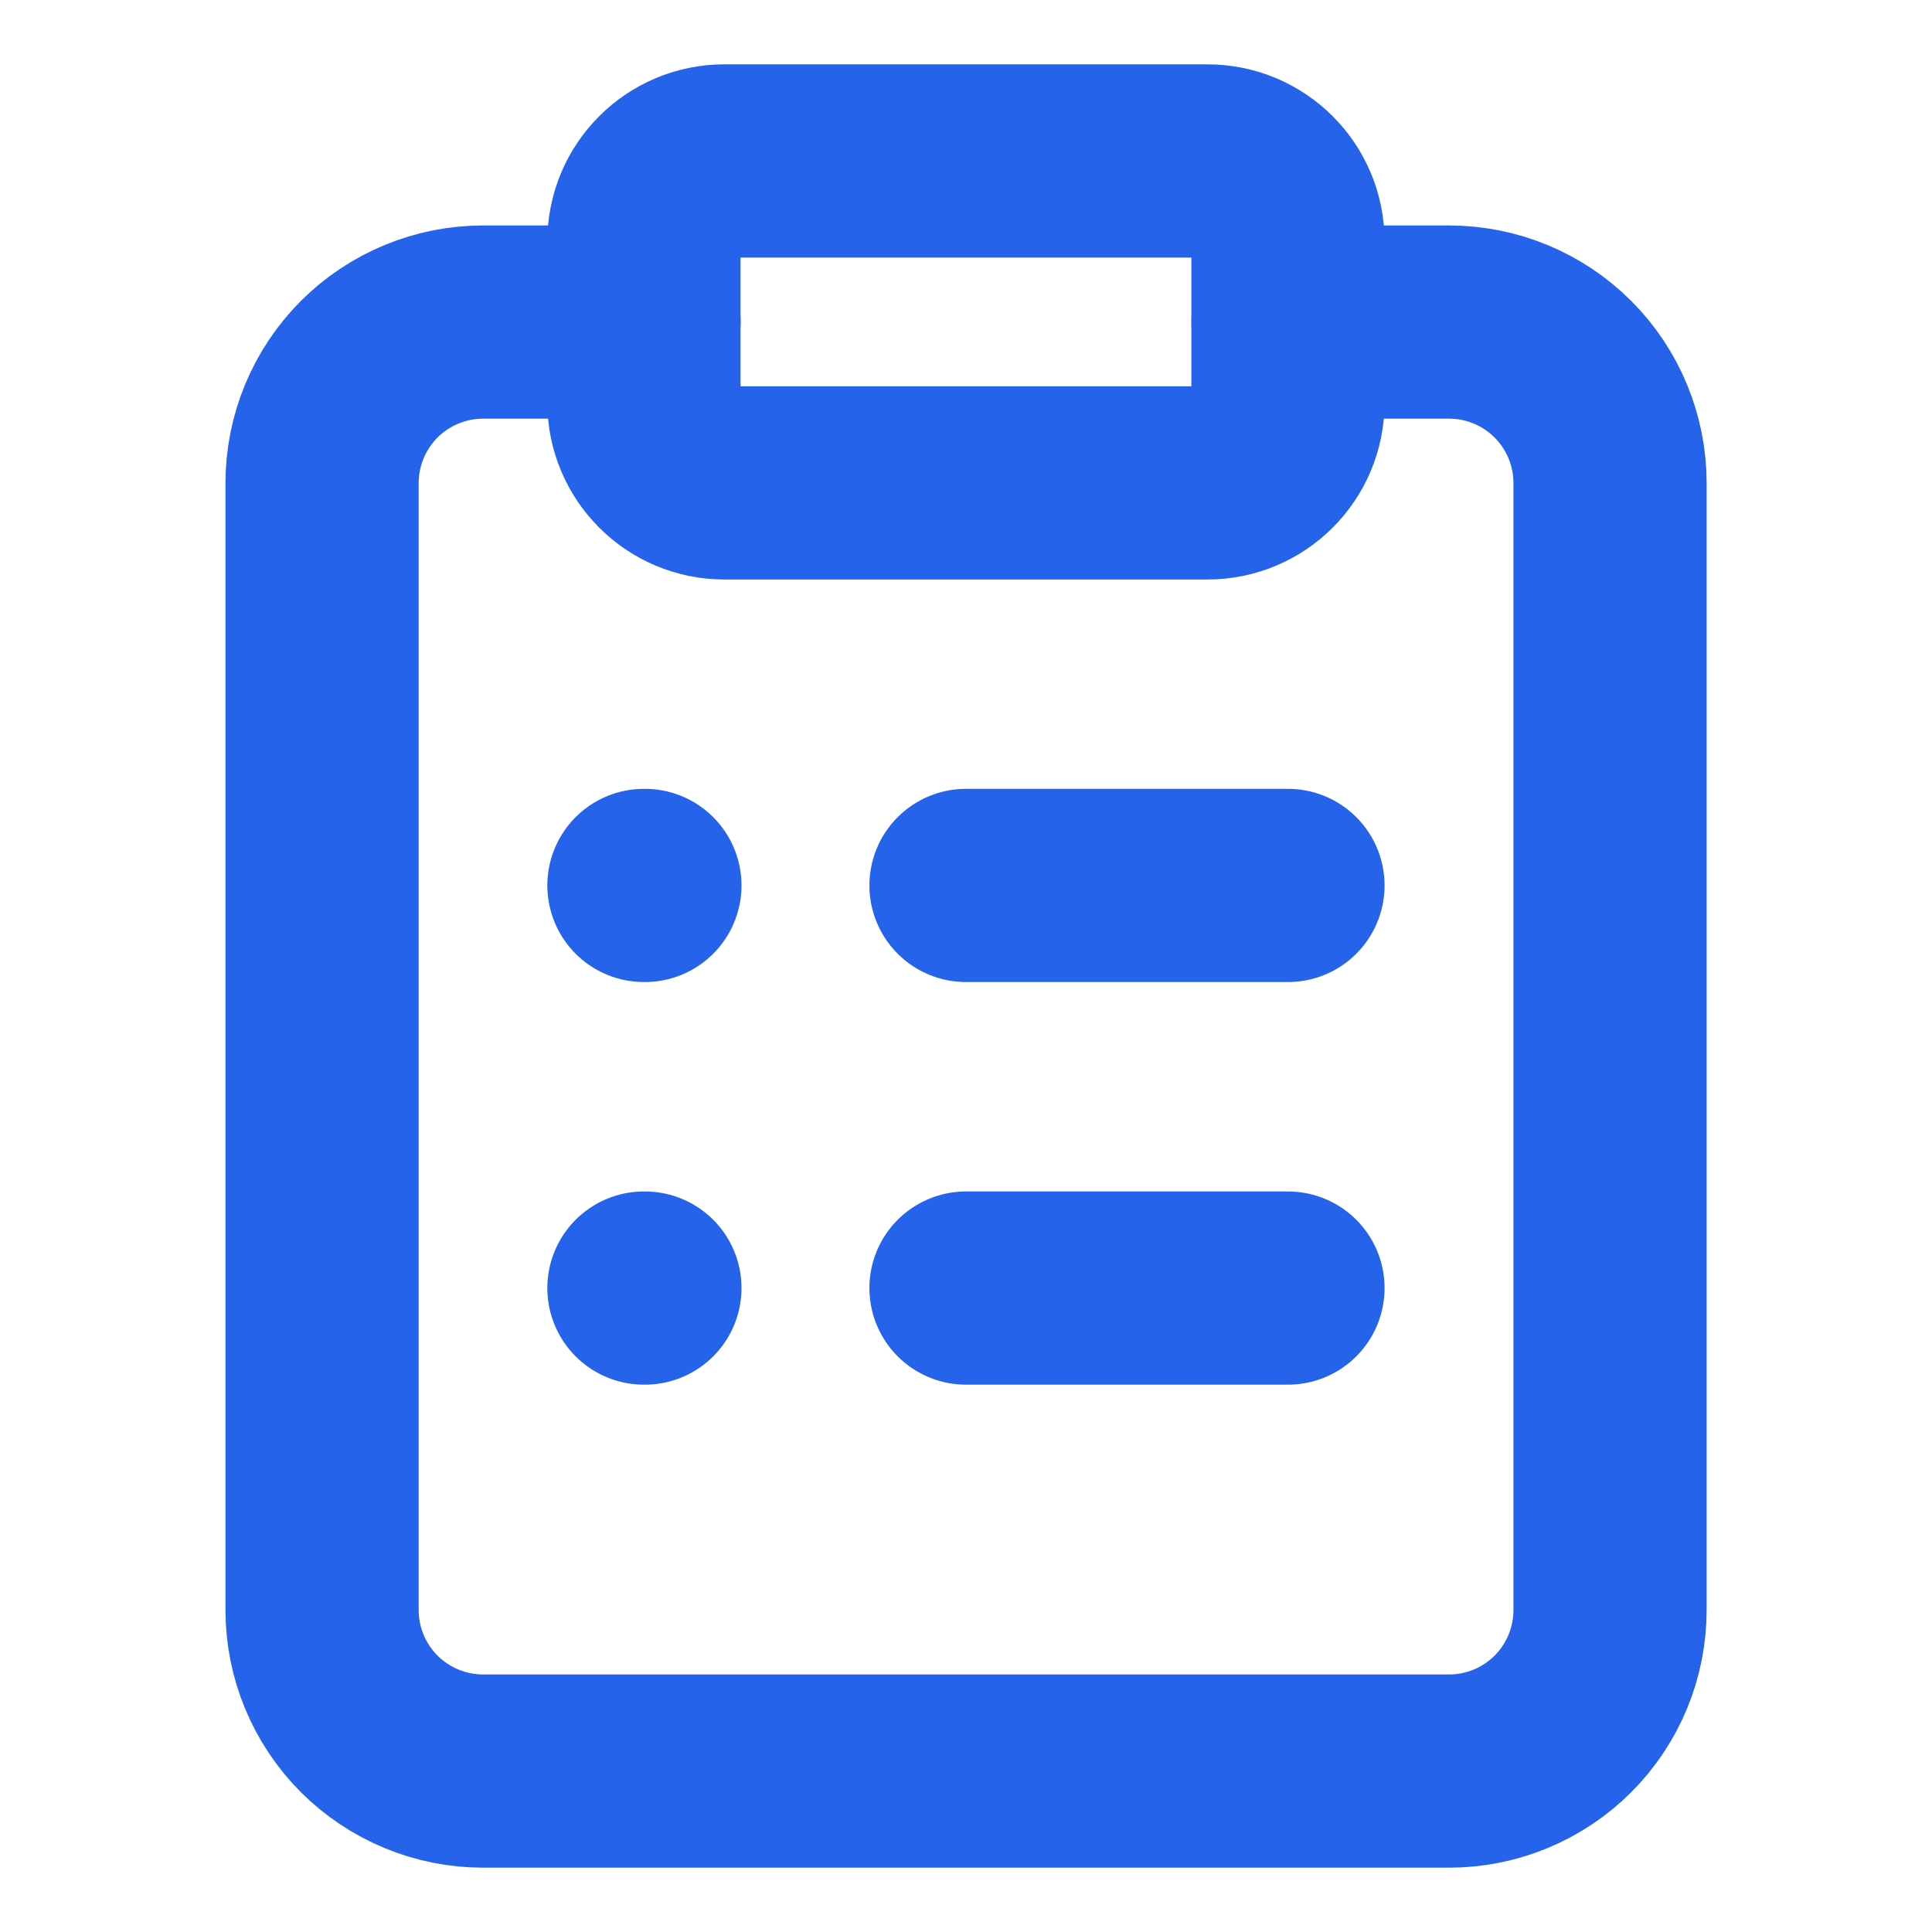
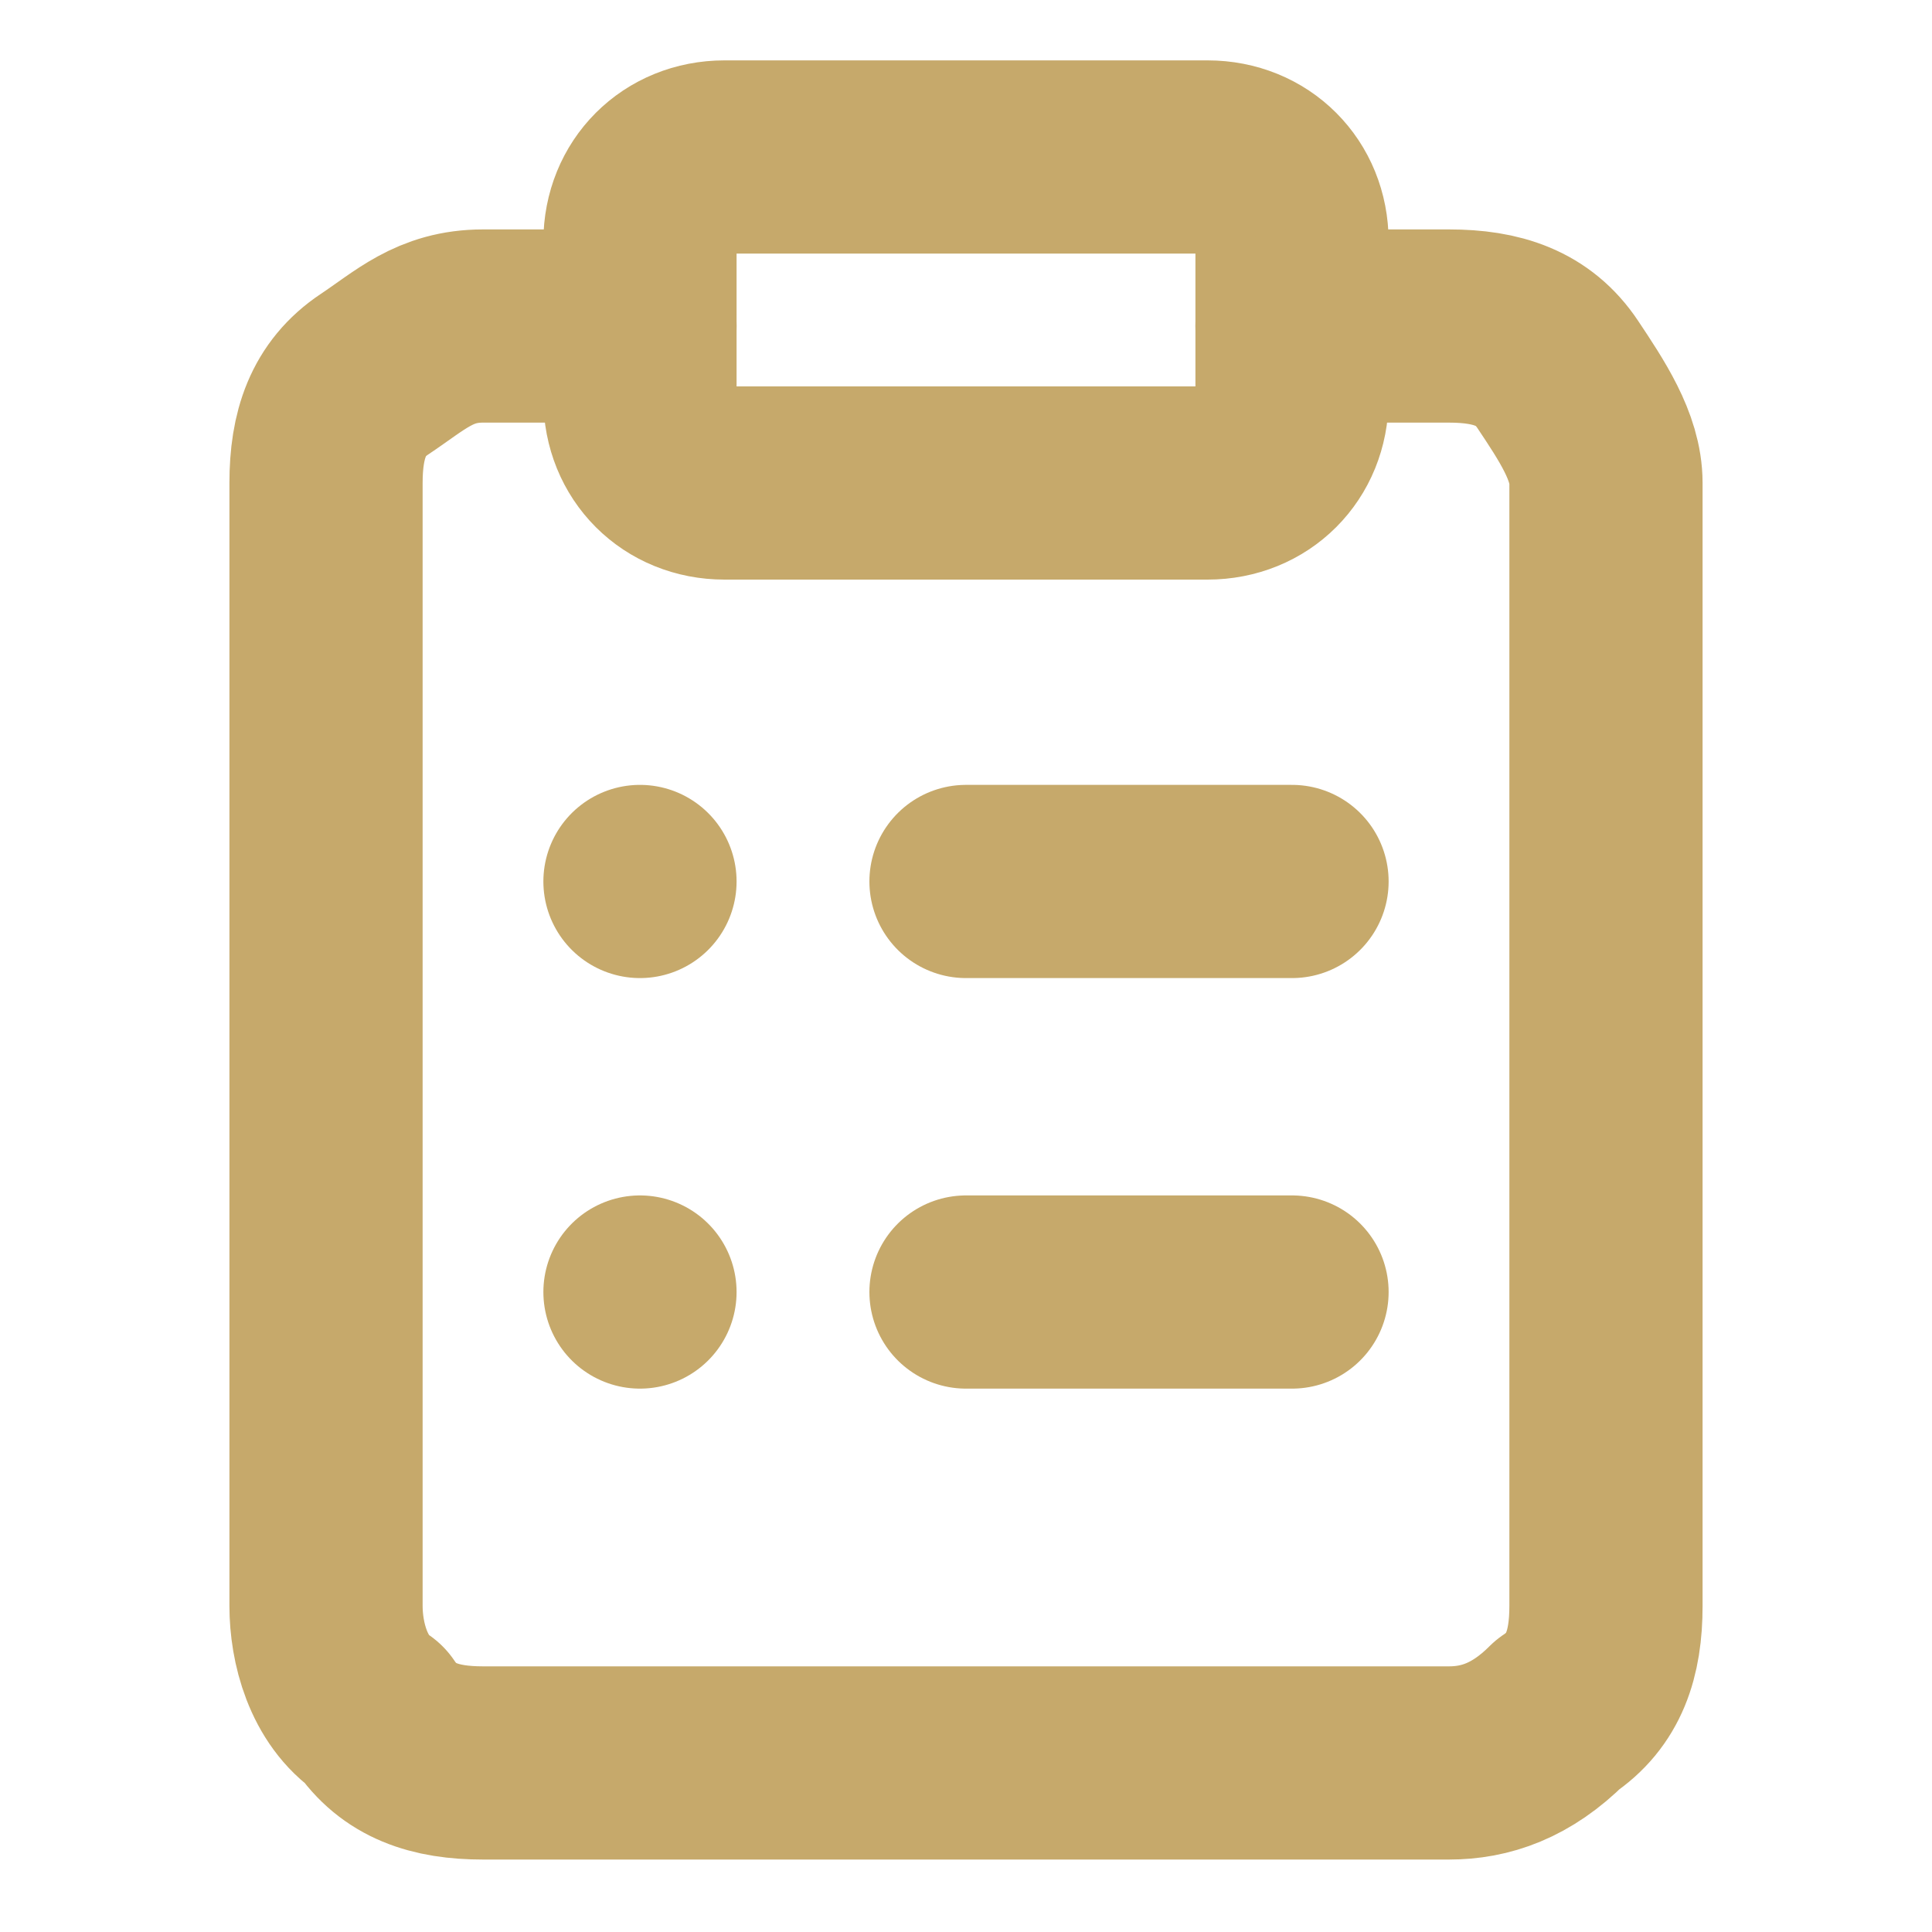
- <svg xmlns="http://www.w3.org/2000/svg" width="16" height="16" viewBox="0 0 20 20" fill="none">
-   <path d="M12.499 1.666H7.499C7.039 1.666 6.666 2.039 6.666 2.499V4.166C6.666 4.626 7.039 4.999 7.499 4.999H12.499C12.96 4.999 13.333 4.626 13.333 4.166V2.499C13.333 2.039 12.96 1.666 12.499 1.666Z" stroke="#2563EB" stroke-width="2" stroke-linecap="round" stroke-linejoin="round" />
-   <path d="M13.334 3.334H15.001C15.443 3.334 15.867 3.51 16.179 3.822C16.492 4.135 16.667 4.559 16.667 5.001V16.667C16.667 17.109 16.492 17.533 16.179 17.846C15.867 18.158 15.443 18.334 15.001 18.334H5.001C4.559 18.334 4.135 18.158 3.822 17.846C3.51 17.533 3.334 17.109 3.334 16.667V5.001C3.334 4.559 3.51 4.135 3.822 3.822C4.135 3.51 4.559 3.334 5.001 3.334H6.667" stroke="#2563EB" stroke-width="2" stroke-linecap="round" stroke-linejoin="round" />
-   <path d="M10 9.166H13.333" stroke="#2563EB" stroke-width="2" stroke-linecap="round" stroke-linejoin="round" />
-   <path d="M10 13.334H13.333" stroke="#2563EB" stroke-width="2" stroke-linecap="round" stroke-linejoin="round" />
-   <path d="M6.666 9.166H6.676" stroke="#2563EB" stroke-width="2" stroke-linecap="round" stroke-linejoin="round" />
-   <path d="M6.666 13.334H6.676" stroke="#2563EB" stroke-width="2" stroke-linecap="round" stroke-linejoin="round" />
+ <svg xmlns="http://www.w3.org/2000/svg" version="1.1" id="Layer_1" x="0px" y="0px" viewBox="0 0 16 16" style="enable-background:new 0 0 16 16;" xml:space="preserve">
+   <style type="text/css">
+ 	.st0{fill:none;stroke:#C6A96B;stroke-width:1.6;stroke-linecap:round;stroke-linejoin:round;stroke-miterlimit:3.2;}
+ </style>
+   <path class="st0" d="M10,1.3H6C5.6,1.3,5.3,1.6,5.3,2v1.3C5.3,3.7,5.6,4,6,4h4c0.4,0,0.7-0.3,0.7-0.7V2C10.7,1.6,10.4,1.3,10,1.3z" />
+   <path class="st0" d="M10.7,2.7H12c0.4,0,0.7,0.1,0.9,0.4c0.2,0.3,0.4,0.6,0.4,0.9v9.3c0,0.4-0.1,0.7-0.4,0.9  c-0.3,0.3-0.6,0.4-0.9,0.4H4c-0.4,0-0.7-0.1-0.9-0.4c-0.3-0.2-0.4-0.6-0.4-0.9V4c0-0.4,0.1-0.7,0.4-0.9S3.6,2.7,4,2.7h1.3" />
+   <path class="st0" d="M8,7.3h2.7" />
+   <path class="st0" d="M8,10.7h2.7" />
+   <path class="st0" d="M5.3,7.3L5.3,7.3" />
+   <path class="st0" d="M5.3,10.7L5.3,10.7" />
</svg>
